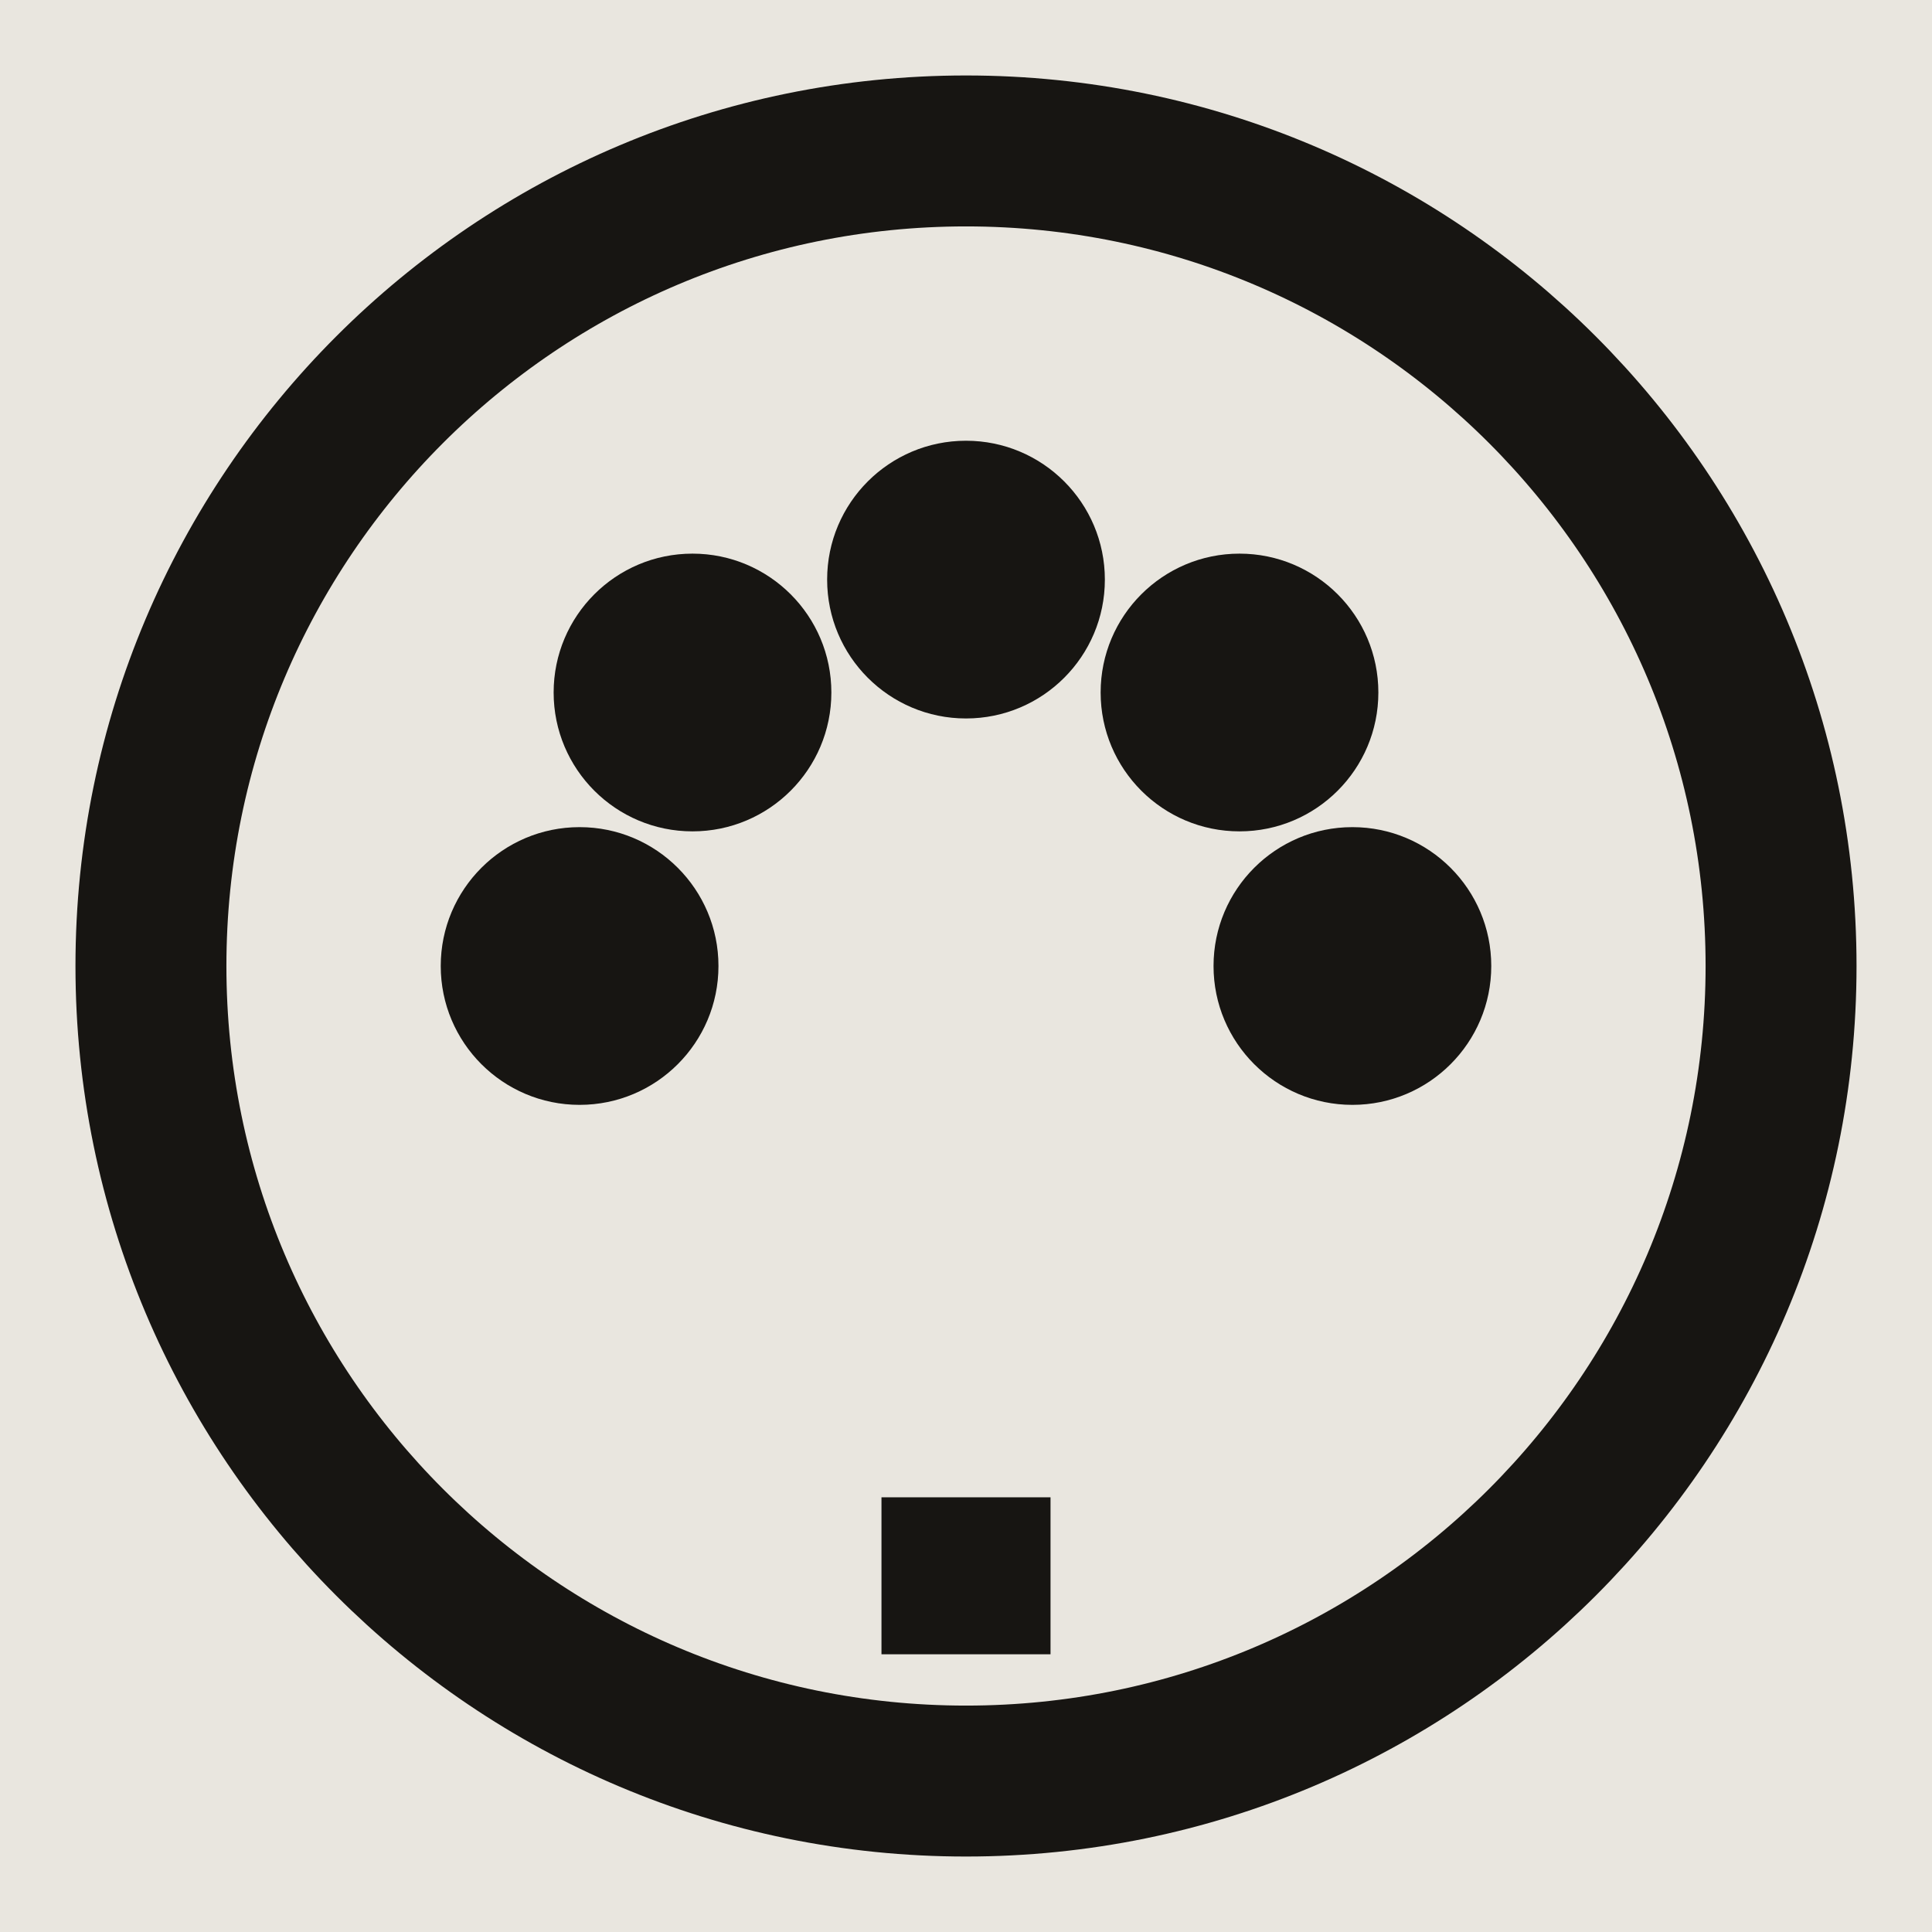
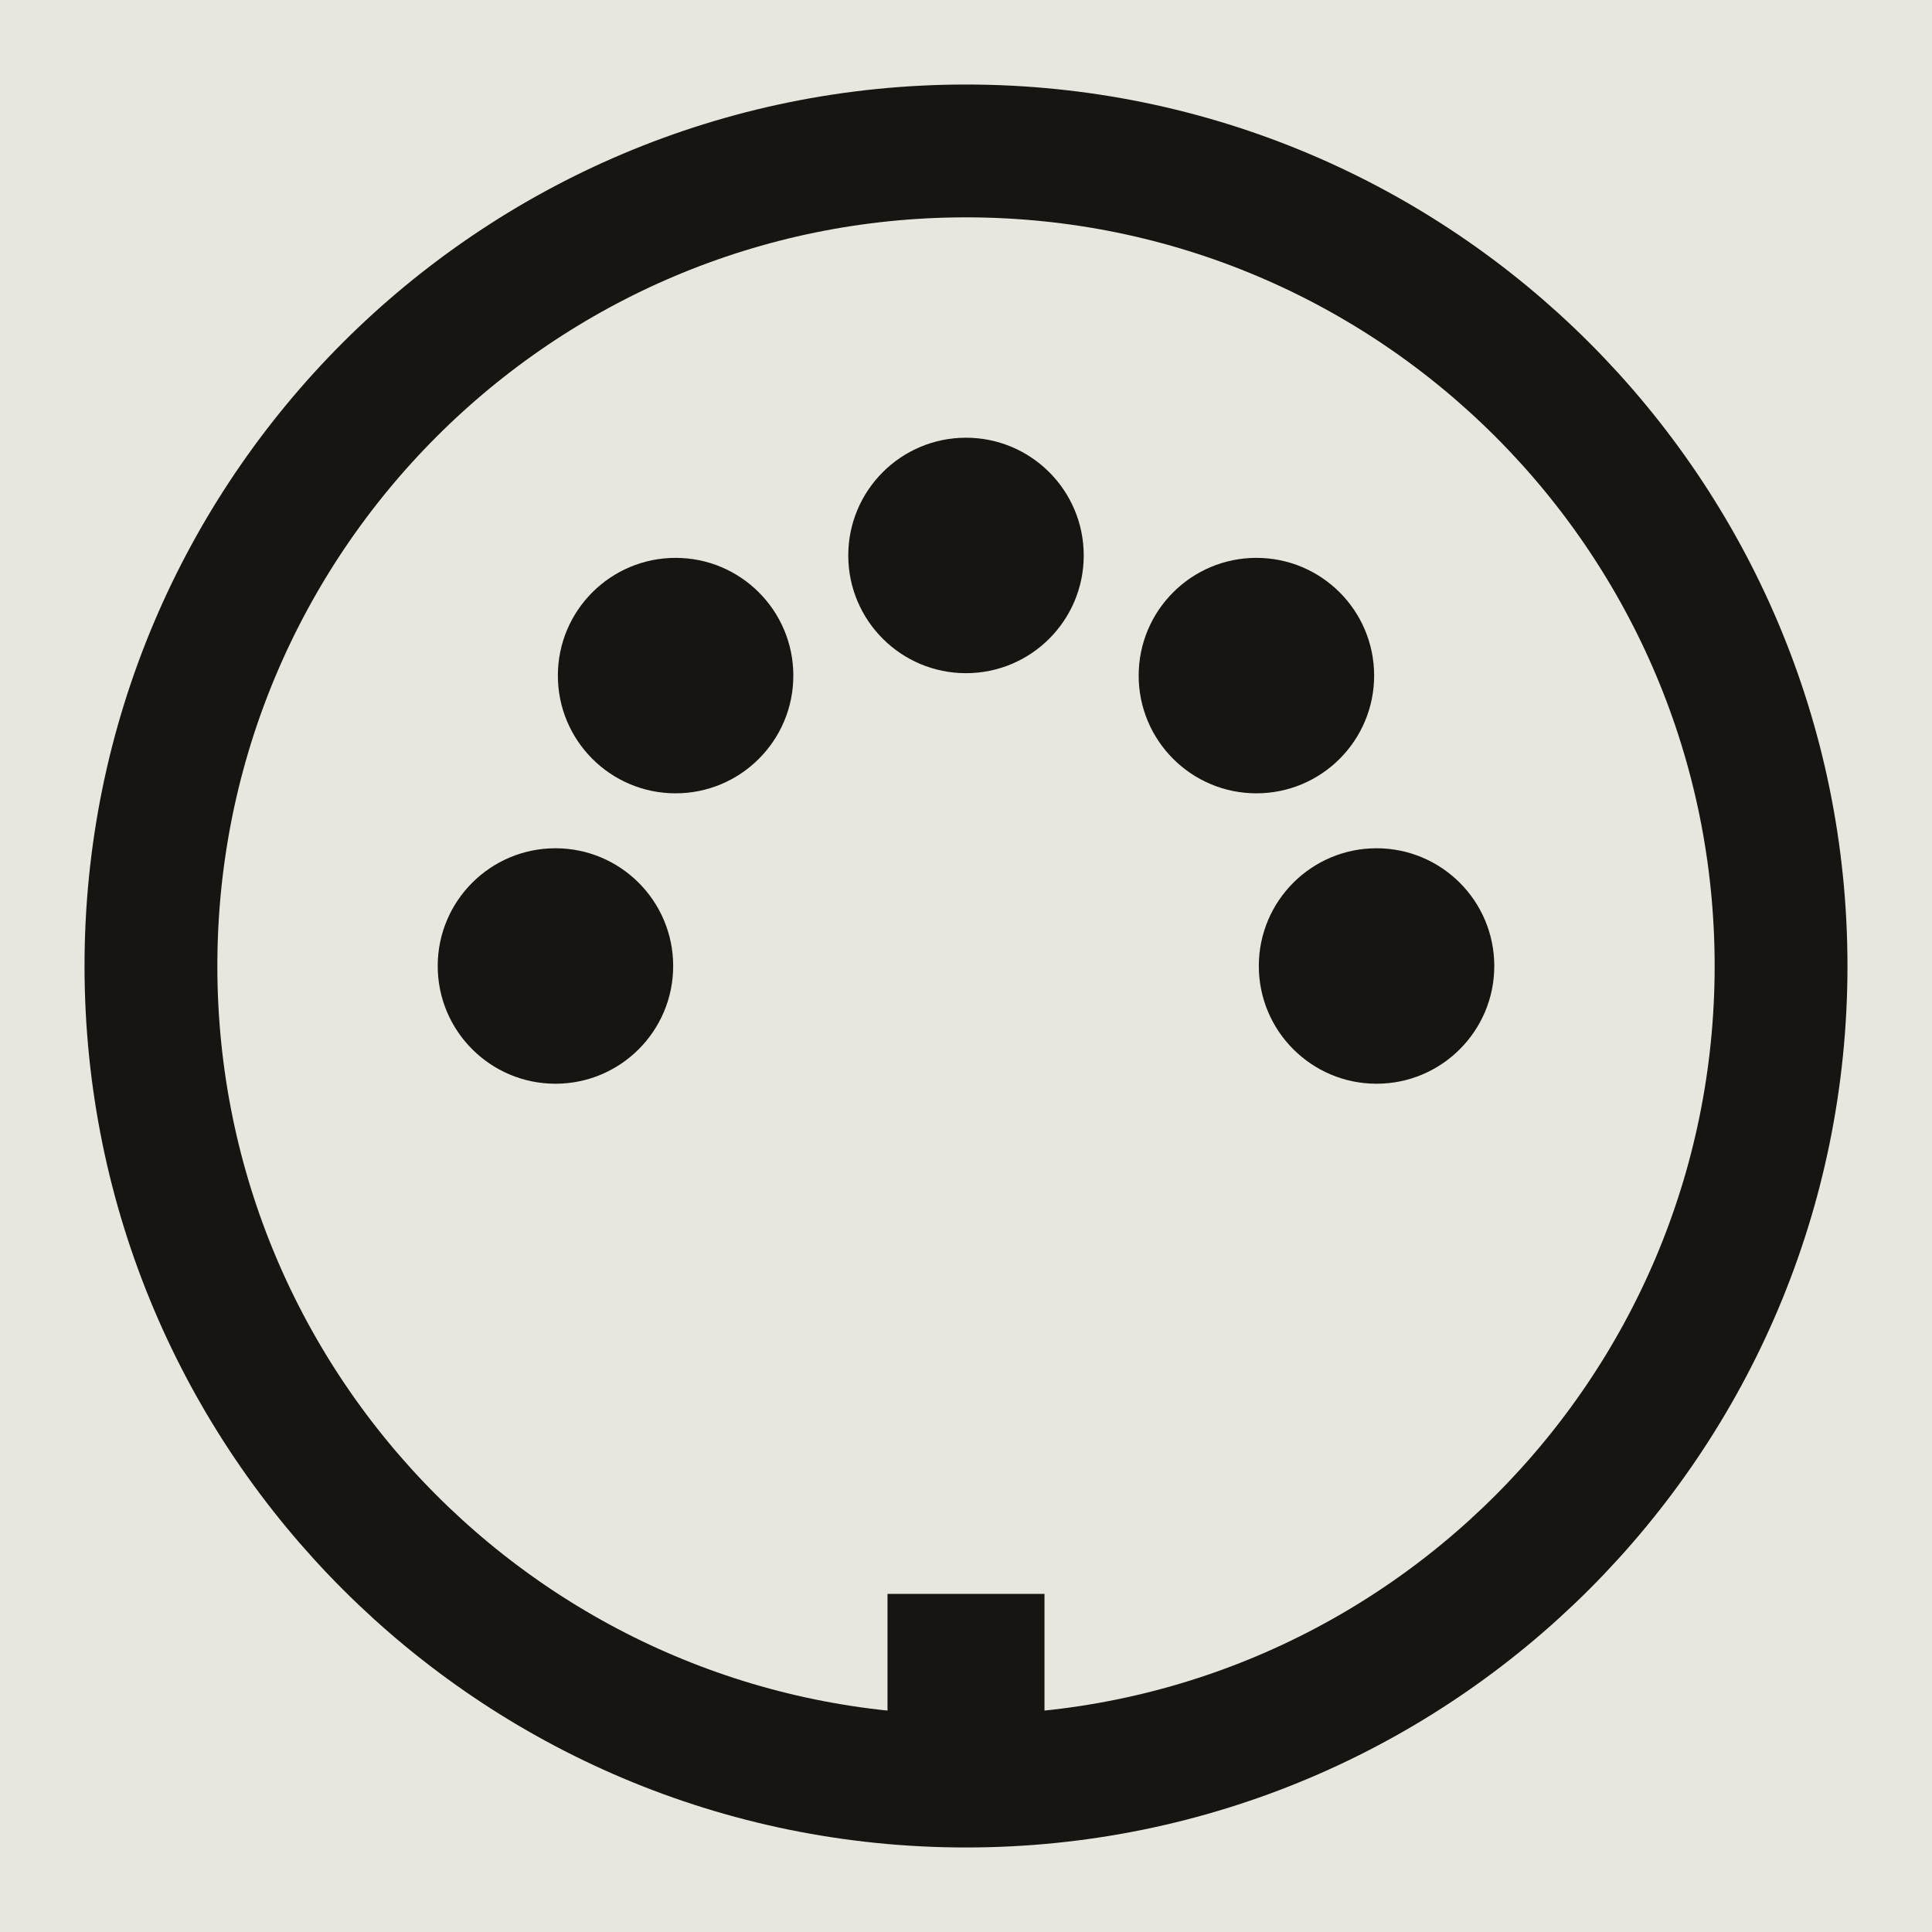
<svg xmlns="http://www.w3.org/2000/svg" viewBox="0 0 32 32">
  <rect width="32" height="32" fill="#e9e6df" />
-   <circle cx="16" cy="16" r="13.5" fill="none" stroke="#171512" stroke-width="2.5" />
-   <rect x="14.6" y="24.8" width="2.8" height="2.6" fill="#171512" />
-   <circle cx="16" cy="9.6" r="2.3" fill="#171512" />
-   <circle cx="11.47" cy="11.47" r="2.3" fill="#171512" />
-   <circle cx="20.53" cy="11.47" r="2.3" fill="#171512" />
-   <circle cx="9.6" cy="16" r="2.3" fill="#171512" />
-   <circle cx="22.4" cy="16" r="2.3" fill="#171512" />
+   <circle cx="16.0" cy="16.0" r="13.5" fill="none" stroke="#171512" stroke-width="2.2" />
+   <rect x="14.7" y="26.4" width="2.6" height="2.4" fill="#171512" />
+   <circle cx="9.2" cy="16.0" r="1.95" fill="#171512" />
+   <circle cx="11.19" cy="11.19" r="1.95" fill="#171512" />
+   <circle cx="16.0" cy="9.2" r="1.95" fill="#171512" />
+   <circle cx="20.81" cy="11.19" r="1.95" fill="#171512" />
+   <circle cx="22.8" cy="16.0" r="1.95" fill="#171512" />
</svg>
